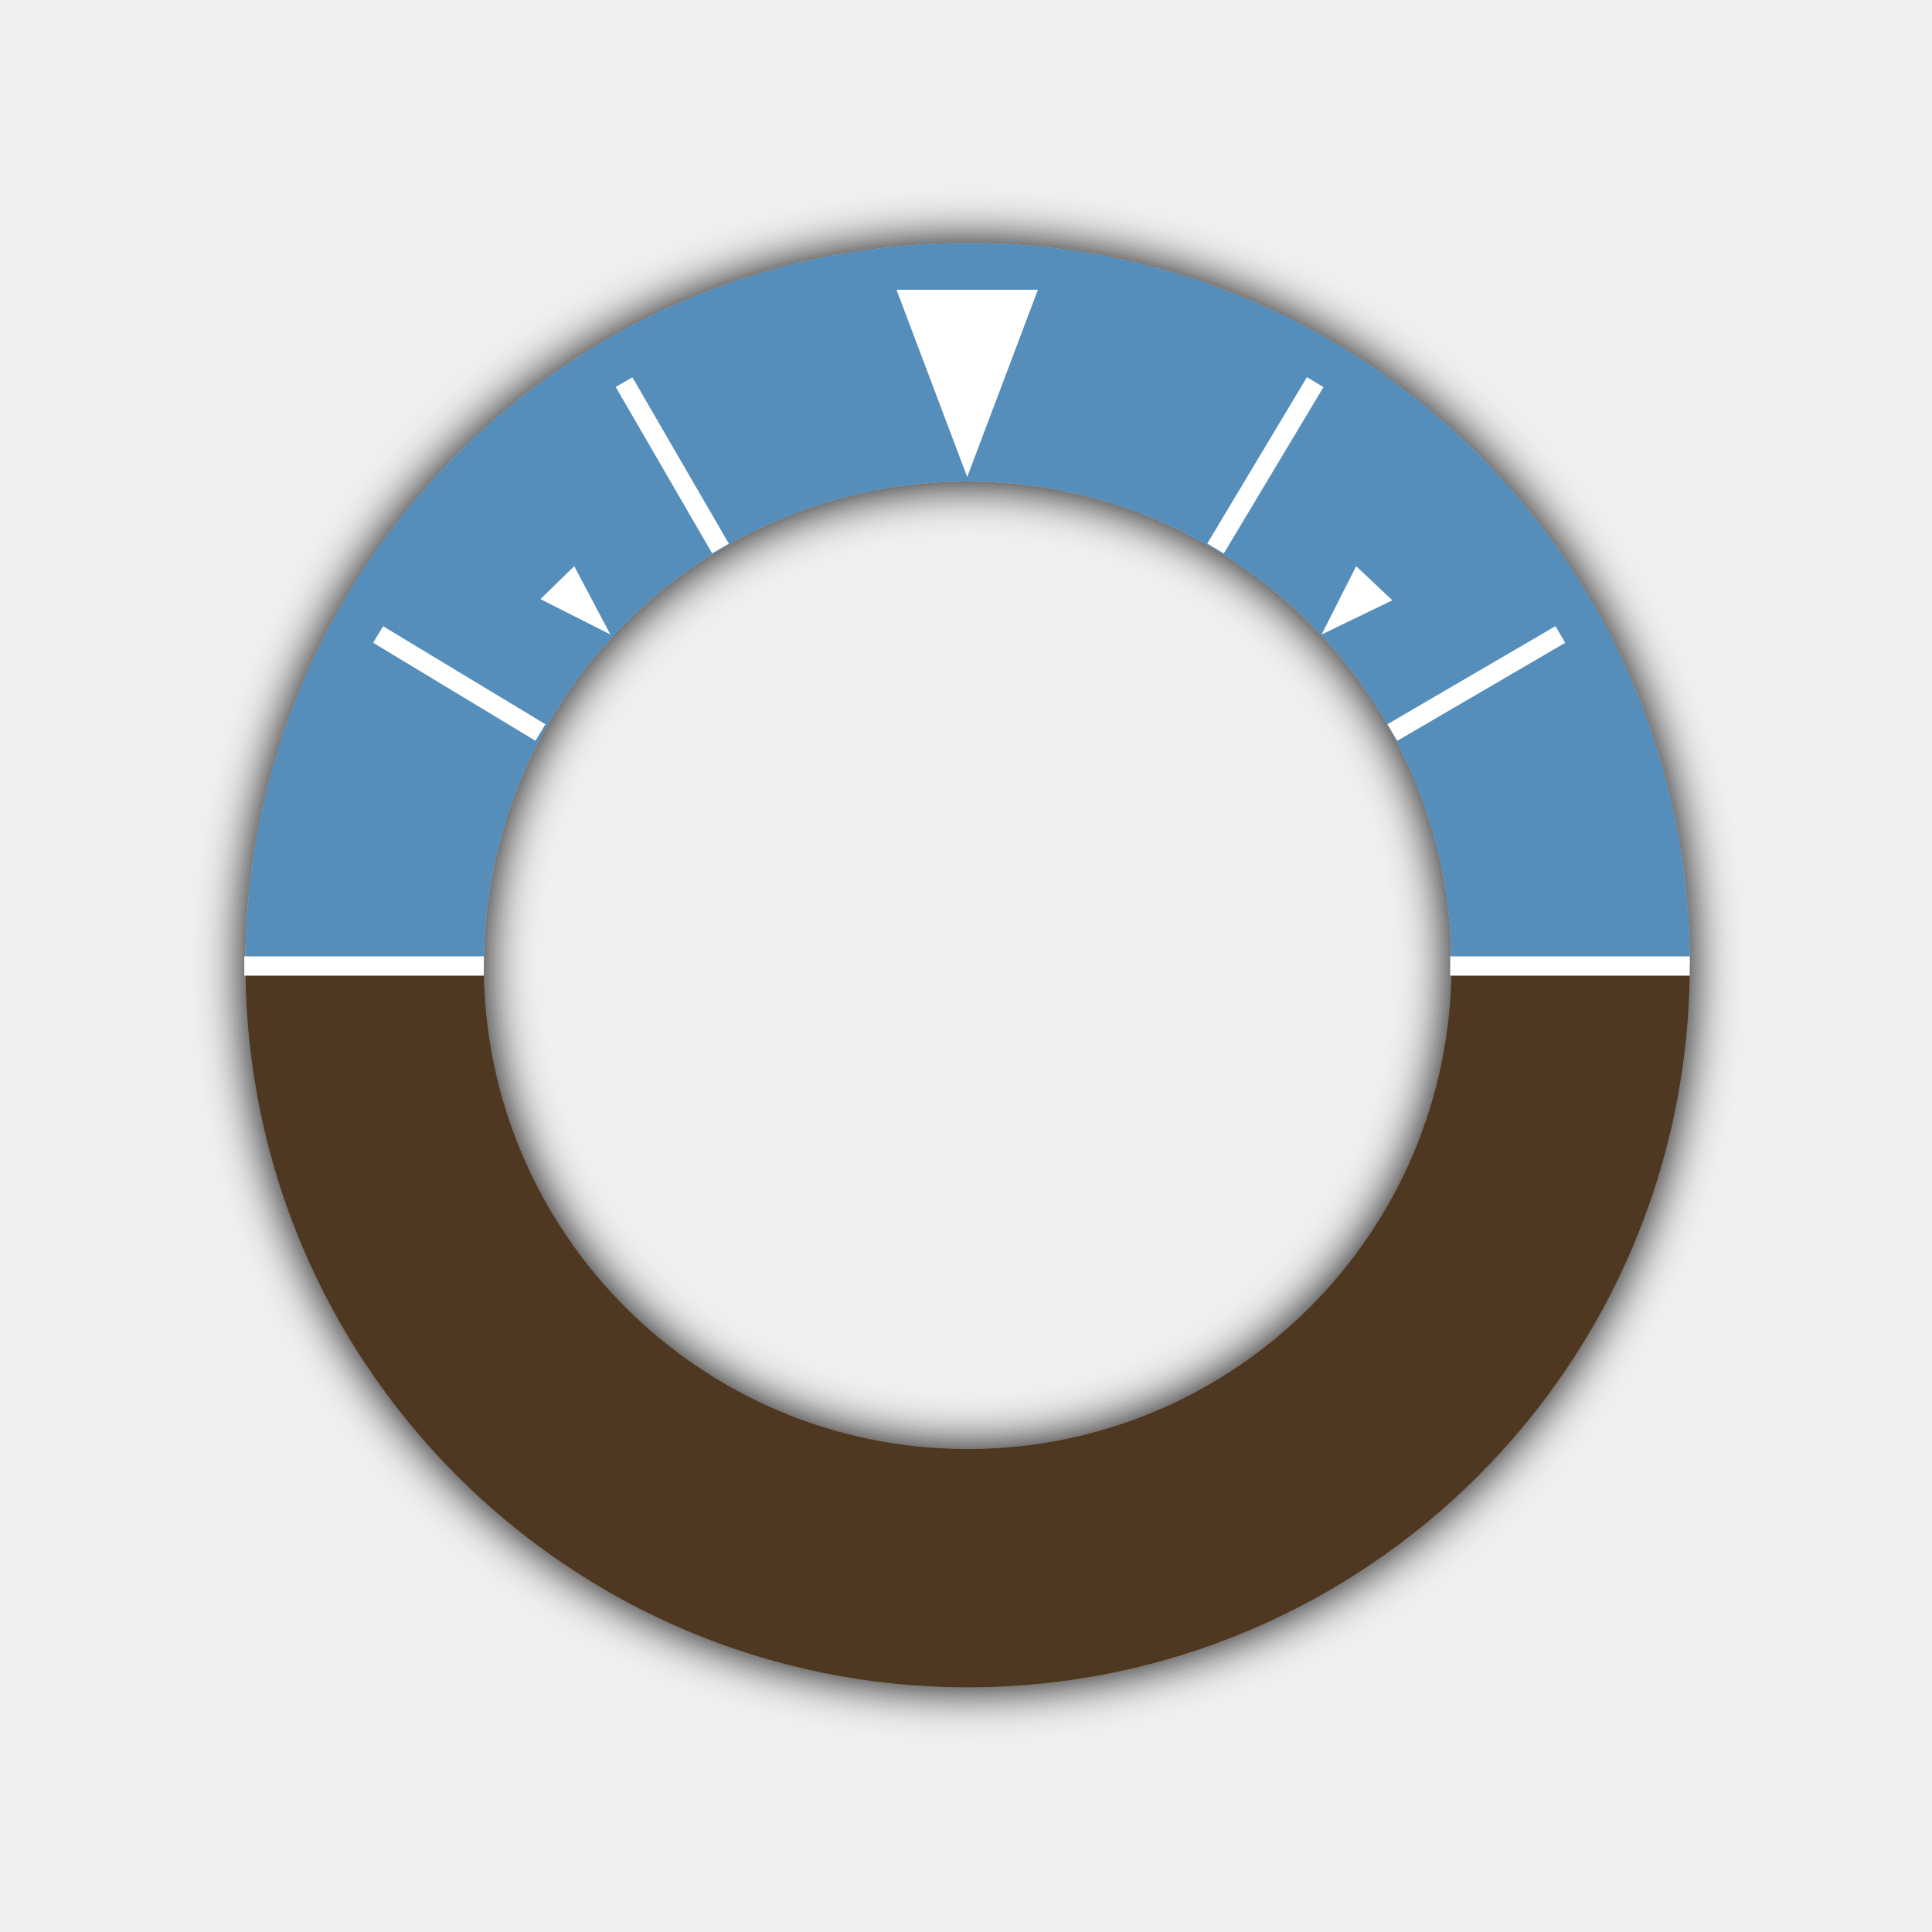
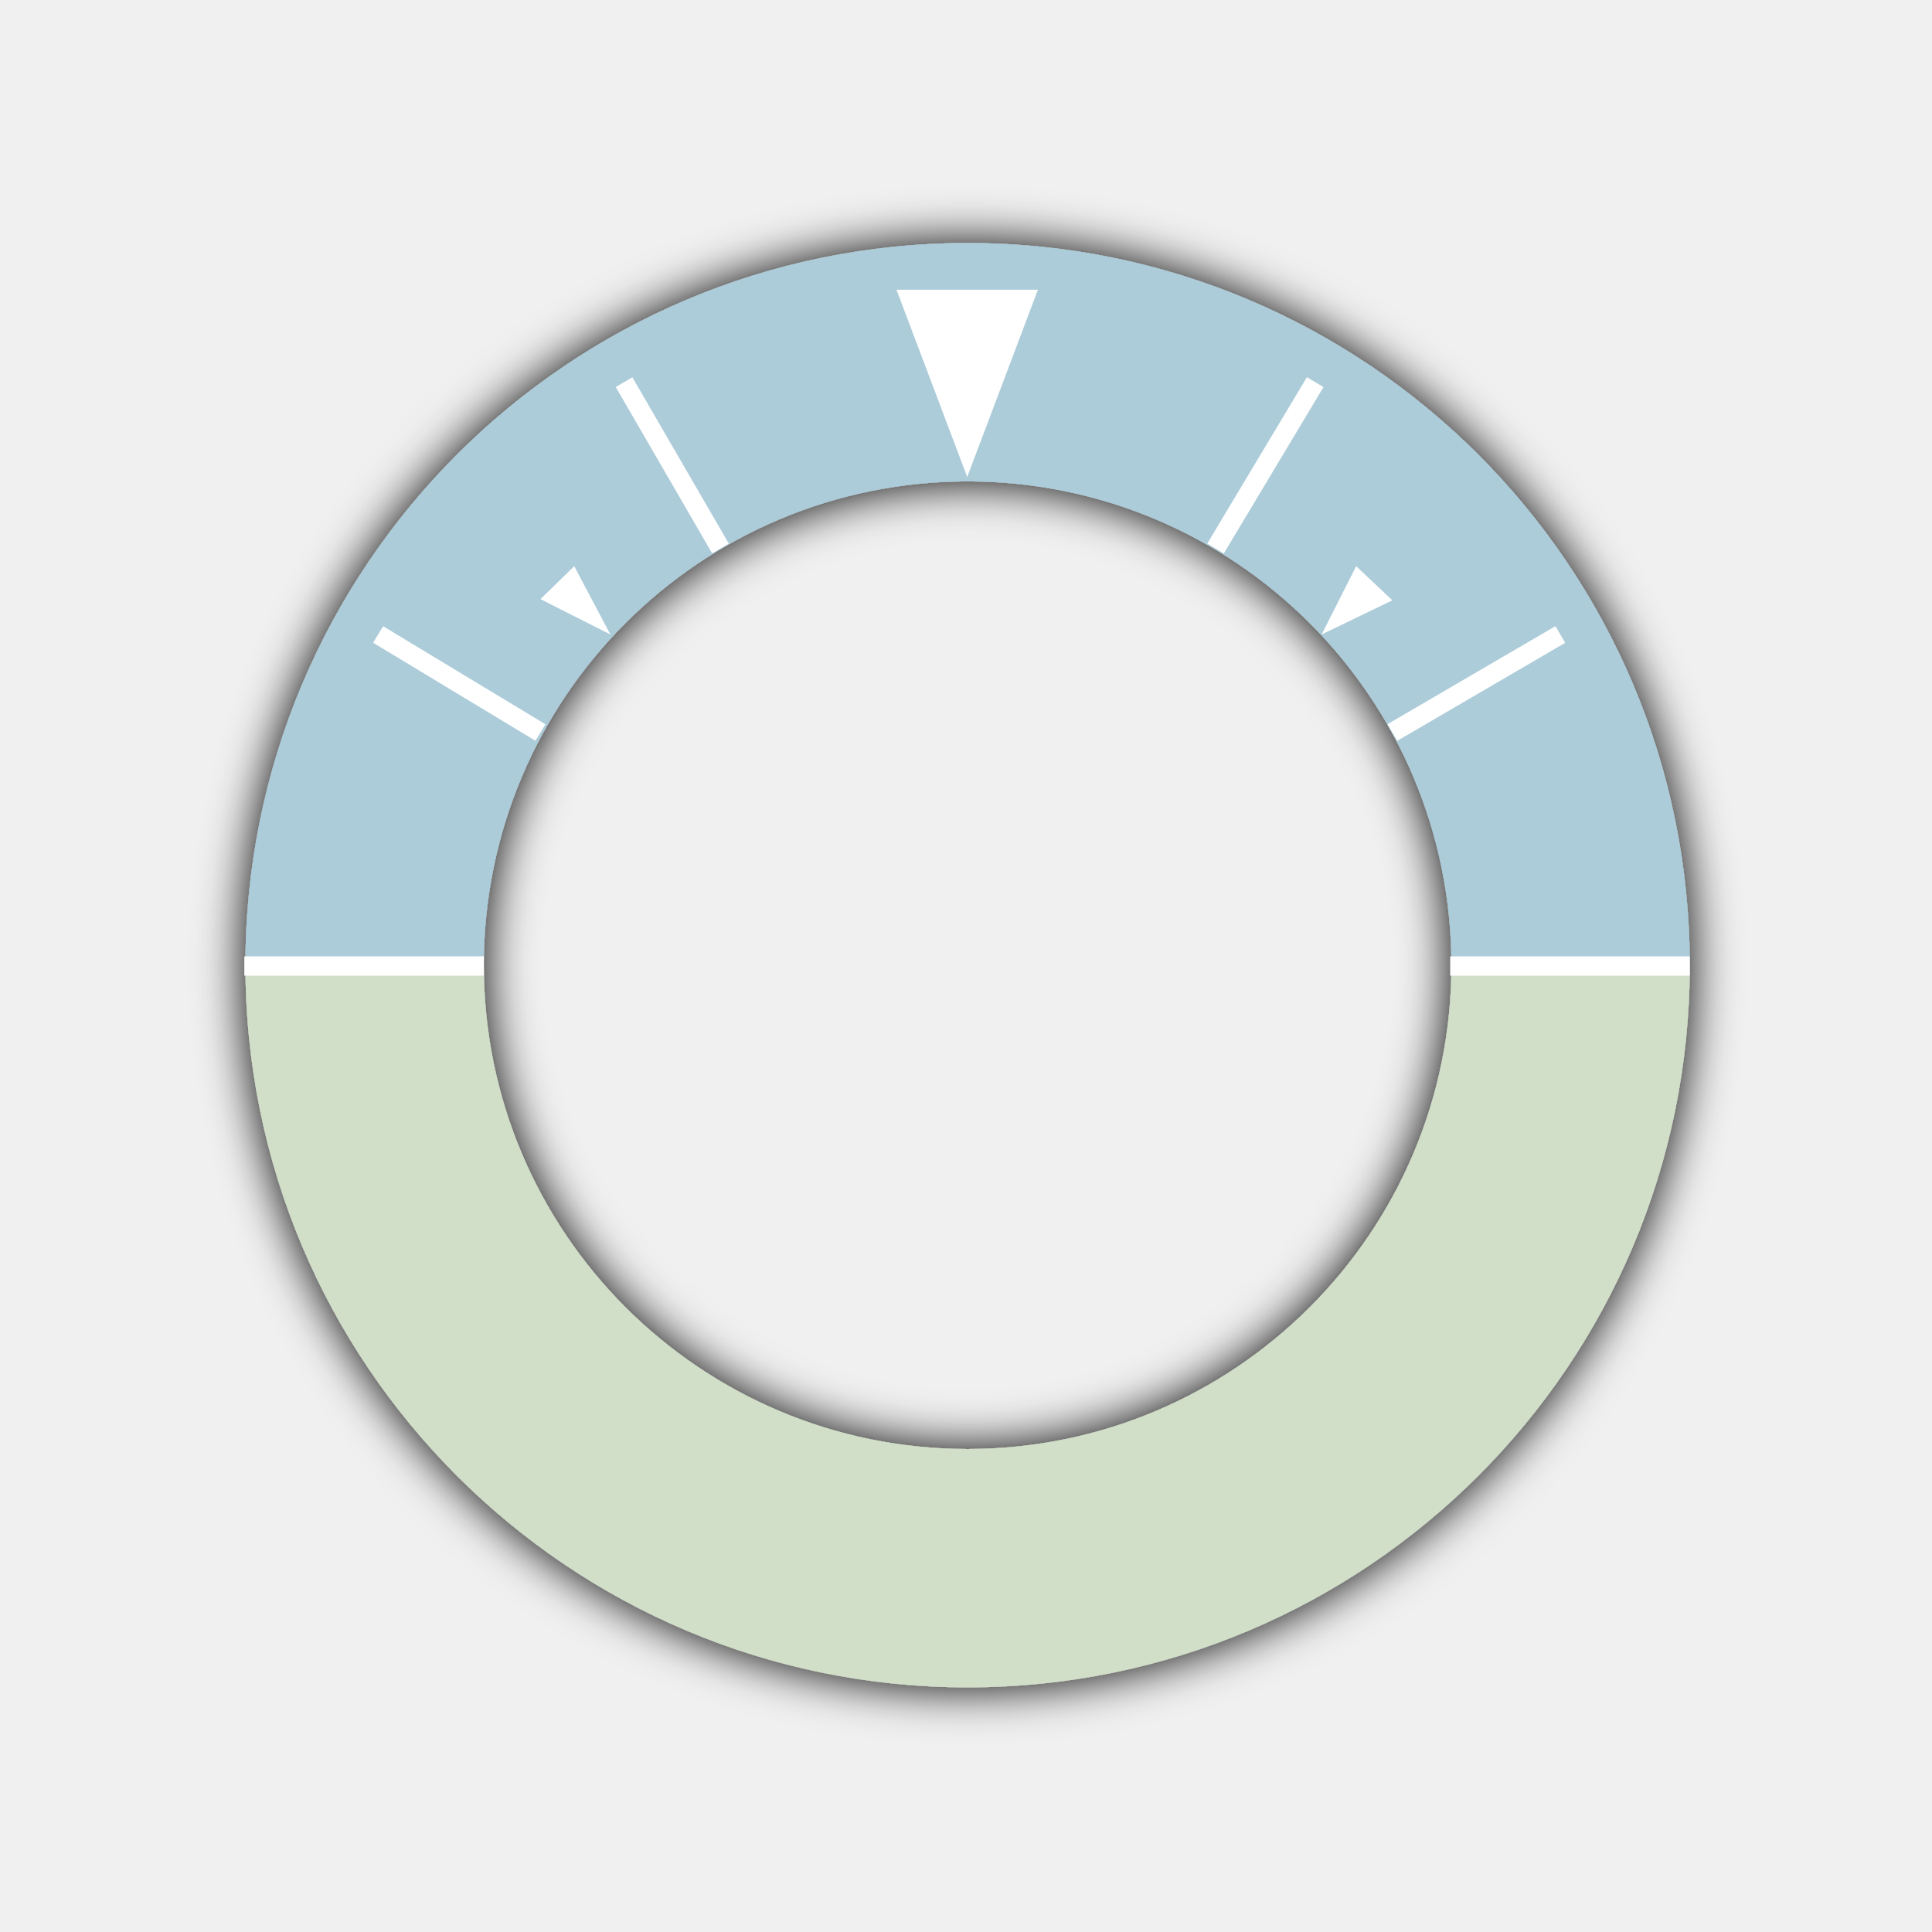
<svg xmlns="http://www.w3.org/2000/svg" version="1.1" x="0px" y="0px" width="400.667px" height="400.666px" viewBox="0 0 400.667 400.666" enable-background="new 0 0 400.667 400.666" xml:space="preserve">
  <filter filterUnits="objectBoundingBox" id="AI_Shadow_1">
    <feGaussianBlur stdDeviation="5" result="blur" in="SourceAlpha" />
    <feOffset dy="0" dx="0" result="offsetBlurredAlpha" in="blur" />
    <feMerge>
      <feMergeNode in="offsetBlurredAlpha" />
      <feMergeNode in="SourceGraphic" />
    </feMerge>
  </filter>
  <g id="Layer_2">
    <linearGradient id="SVGID_2_" gradientUnits="userSpaceOnUse" x1="200.667" y1="349.933" x2="200.667" y2="50.4">
-       <stop offset="0.5" style="stop-color:#503723" />
-       <stop offset="0.5" style="stop-color:#558EBB" />
+       <stop offset="0.5" style="stop-color:#d1dfc8" />
+       <stop offset="0.5" style="stop-color:#acccd9" />
    </linearGradient>
    <path fill="url(#SVGID_2_)" filter="url(#AI_Shadow_1)" d="M200.667,50.4C117.953,50.4,50.9,117.453,50.9,200.167   s67.053,149.767,149.767,149.767s149.767-67.053,149.767-149.767S283.38,50.4,200.667,50.4z M200.667,300.5   c-55.413,0-100.334-44.921-100.334-100.334c0-55.412,44.921-100.333,100.334-100.333C256.079,99.833,301,144.753,301,200.166   C301,255.579,256.079,300.5,200.667,300.5z" />
    <line fill="none" stroke="#FFFFFF" stroke-width="4" stroke-miterlimit="10" x1="50.667" y1="200.333" x2="100.333" y2="200.333" />
    <line fill="none" stroke="#FFFFFF" stroke-width="4" stroke-miterlimit="10" x1="300.749" y1="200.333" x2="350.433" y2="200.333" />
    <line fill="none" stroke="#FFFFFF" stroke-width="4" stroke-miterlimit="10" x1="78.415" y1="131.582" x2="112.082" y2="151.915" />
    <line fill="none" stroke="#FFFFFF" stroke-width="4" stroke-miterlimit="10" x1="288.751" y1="151.915" x2="323.585" y2="131.582" />
    <line fill="none" stroke="#FFFFFF" stroke-width="4" stroke-miterlimit="10" x1="149.418" y1="113.75" x2="129.418" y2="79.25" />
    <line fill="none" stroke="#FFFFFF" stroke-width="4" stroke-miterlimit="10" x1="252.084" y1="113.75" x2="272.751" y2="79.25" />
    <polygon fill="#FFFFFF" points="185.918,60.085 215.251,60.085 200.585,98.918  " />
    <polygon fill="#FFFFFF" points="119.084,117.417 112.082,124.251 126.584,131.582  " />
    <polygon fill="#FFFFFF" points="274.084,131.582 281.251,117.417 288.751,124.5  " />
  </g>
</svg>
